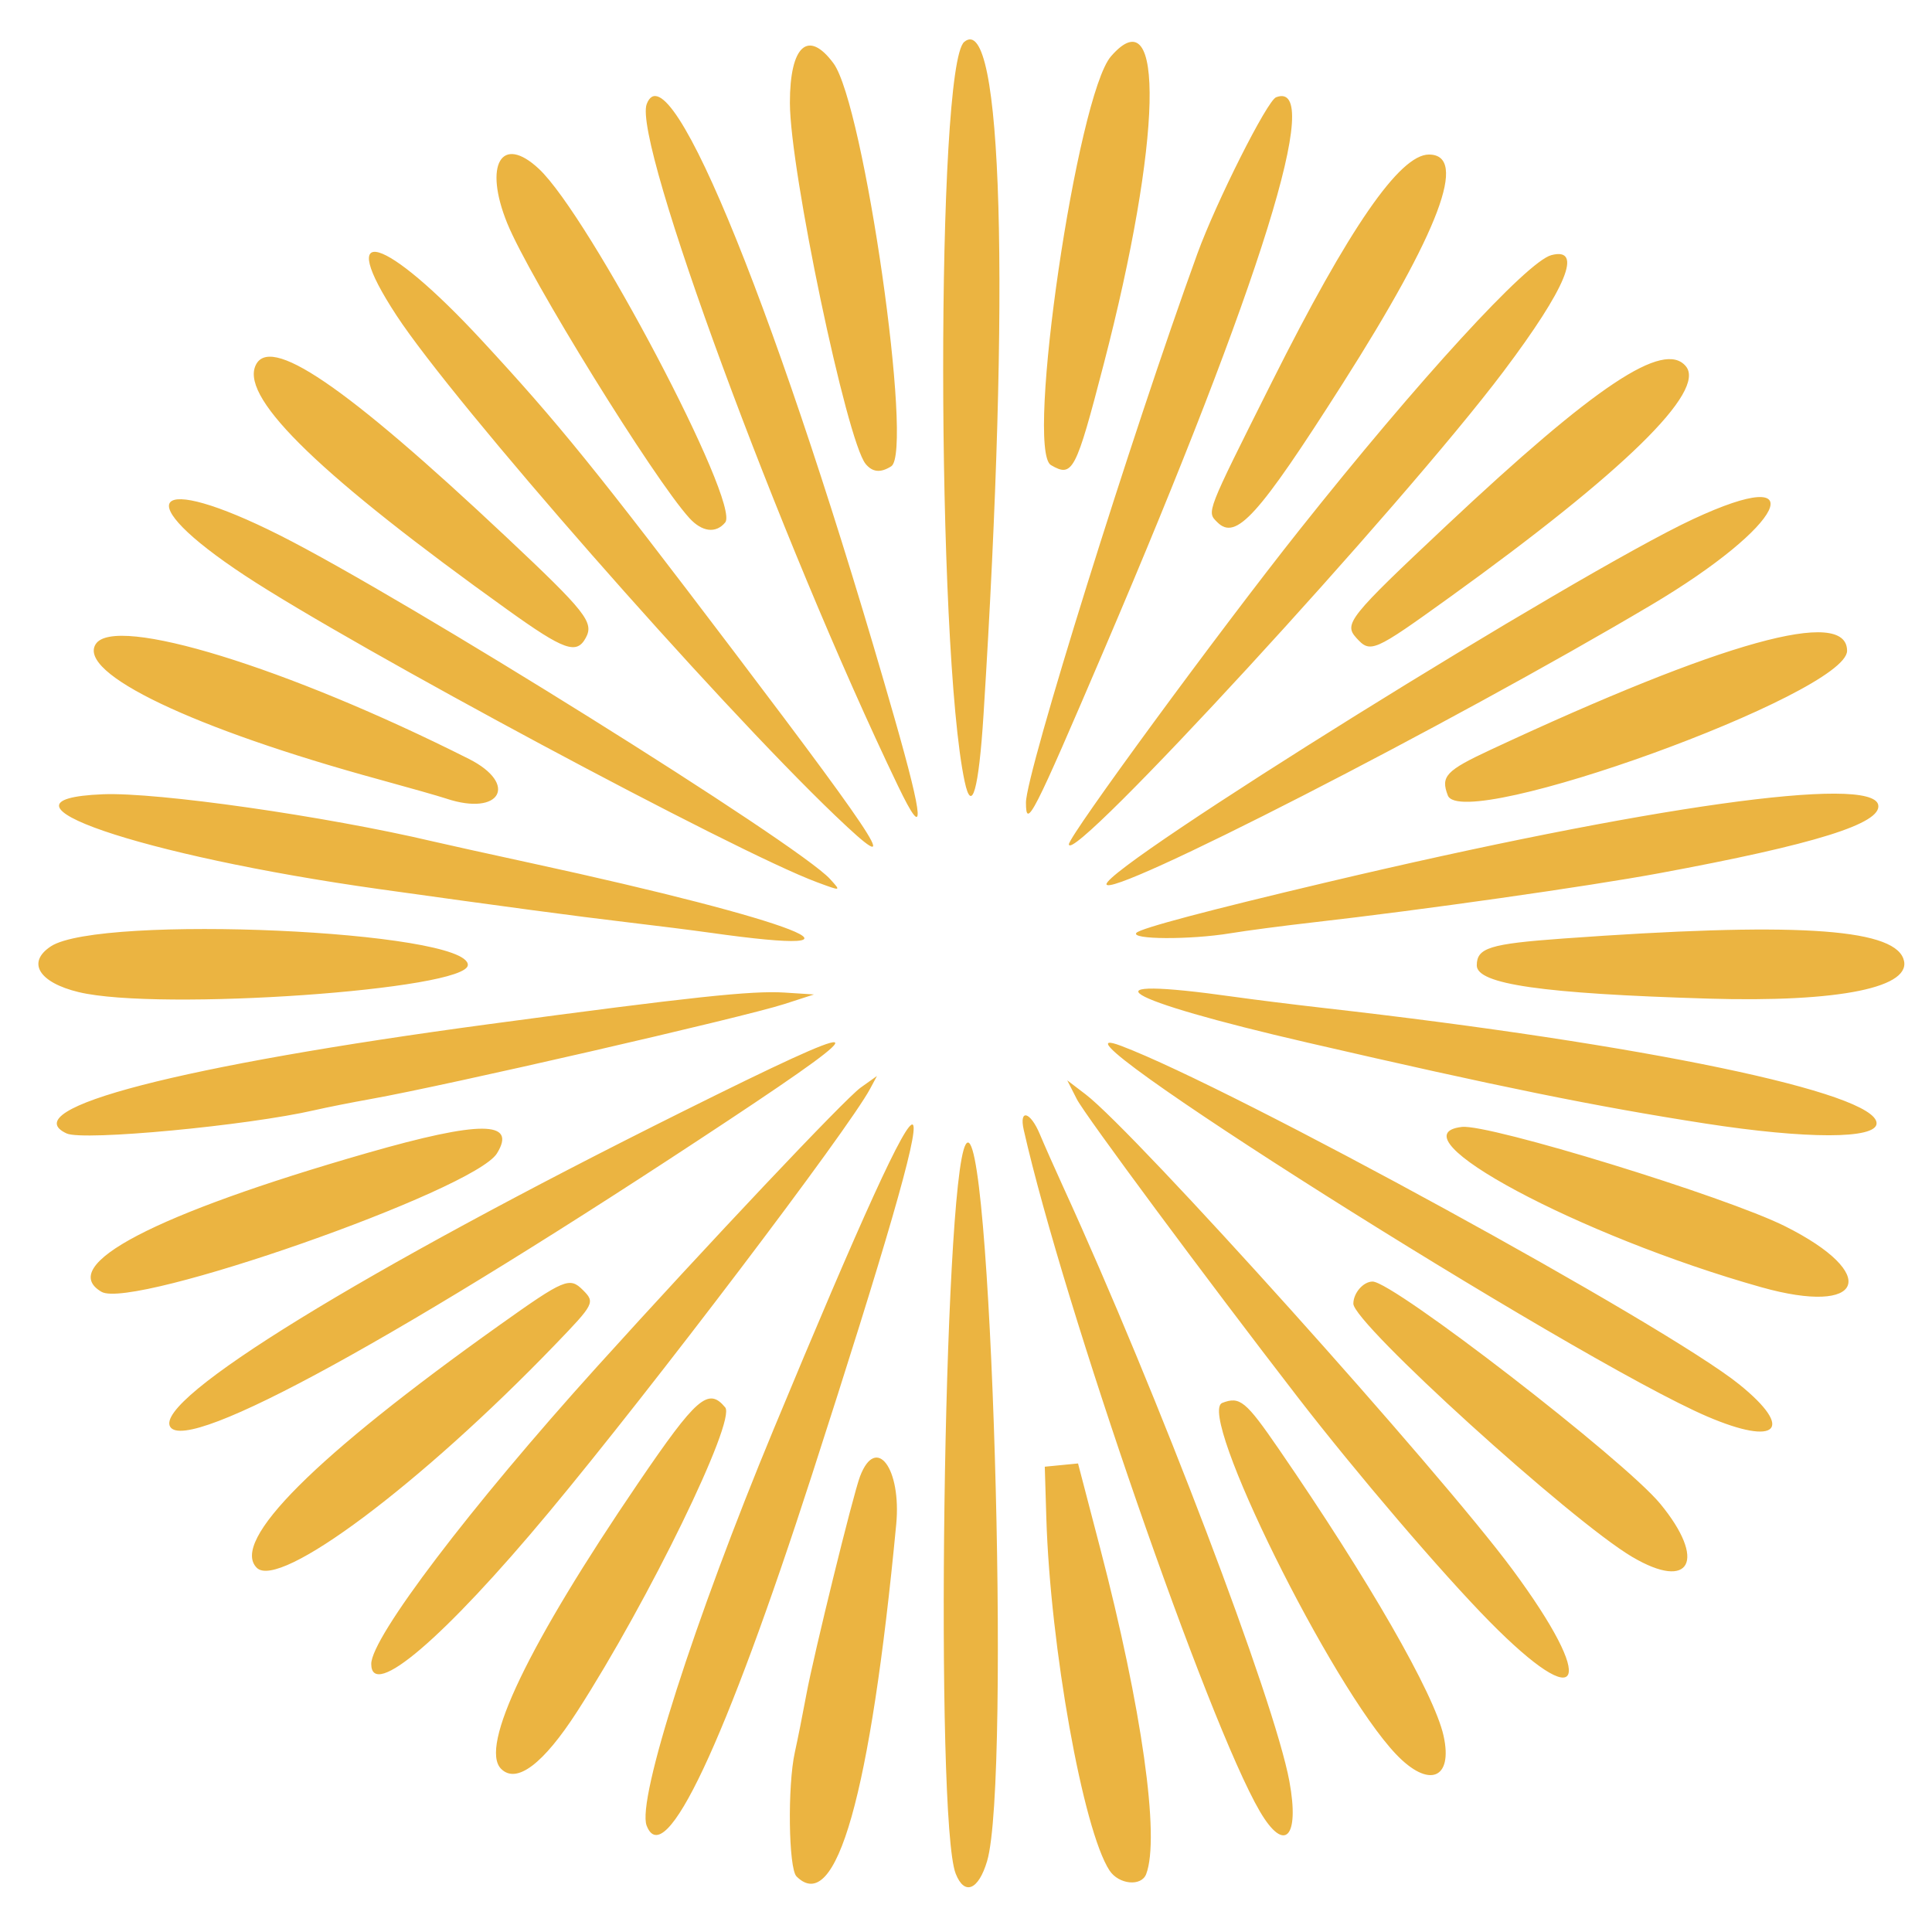
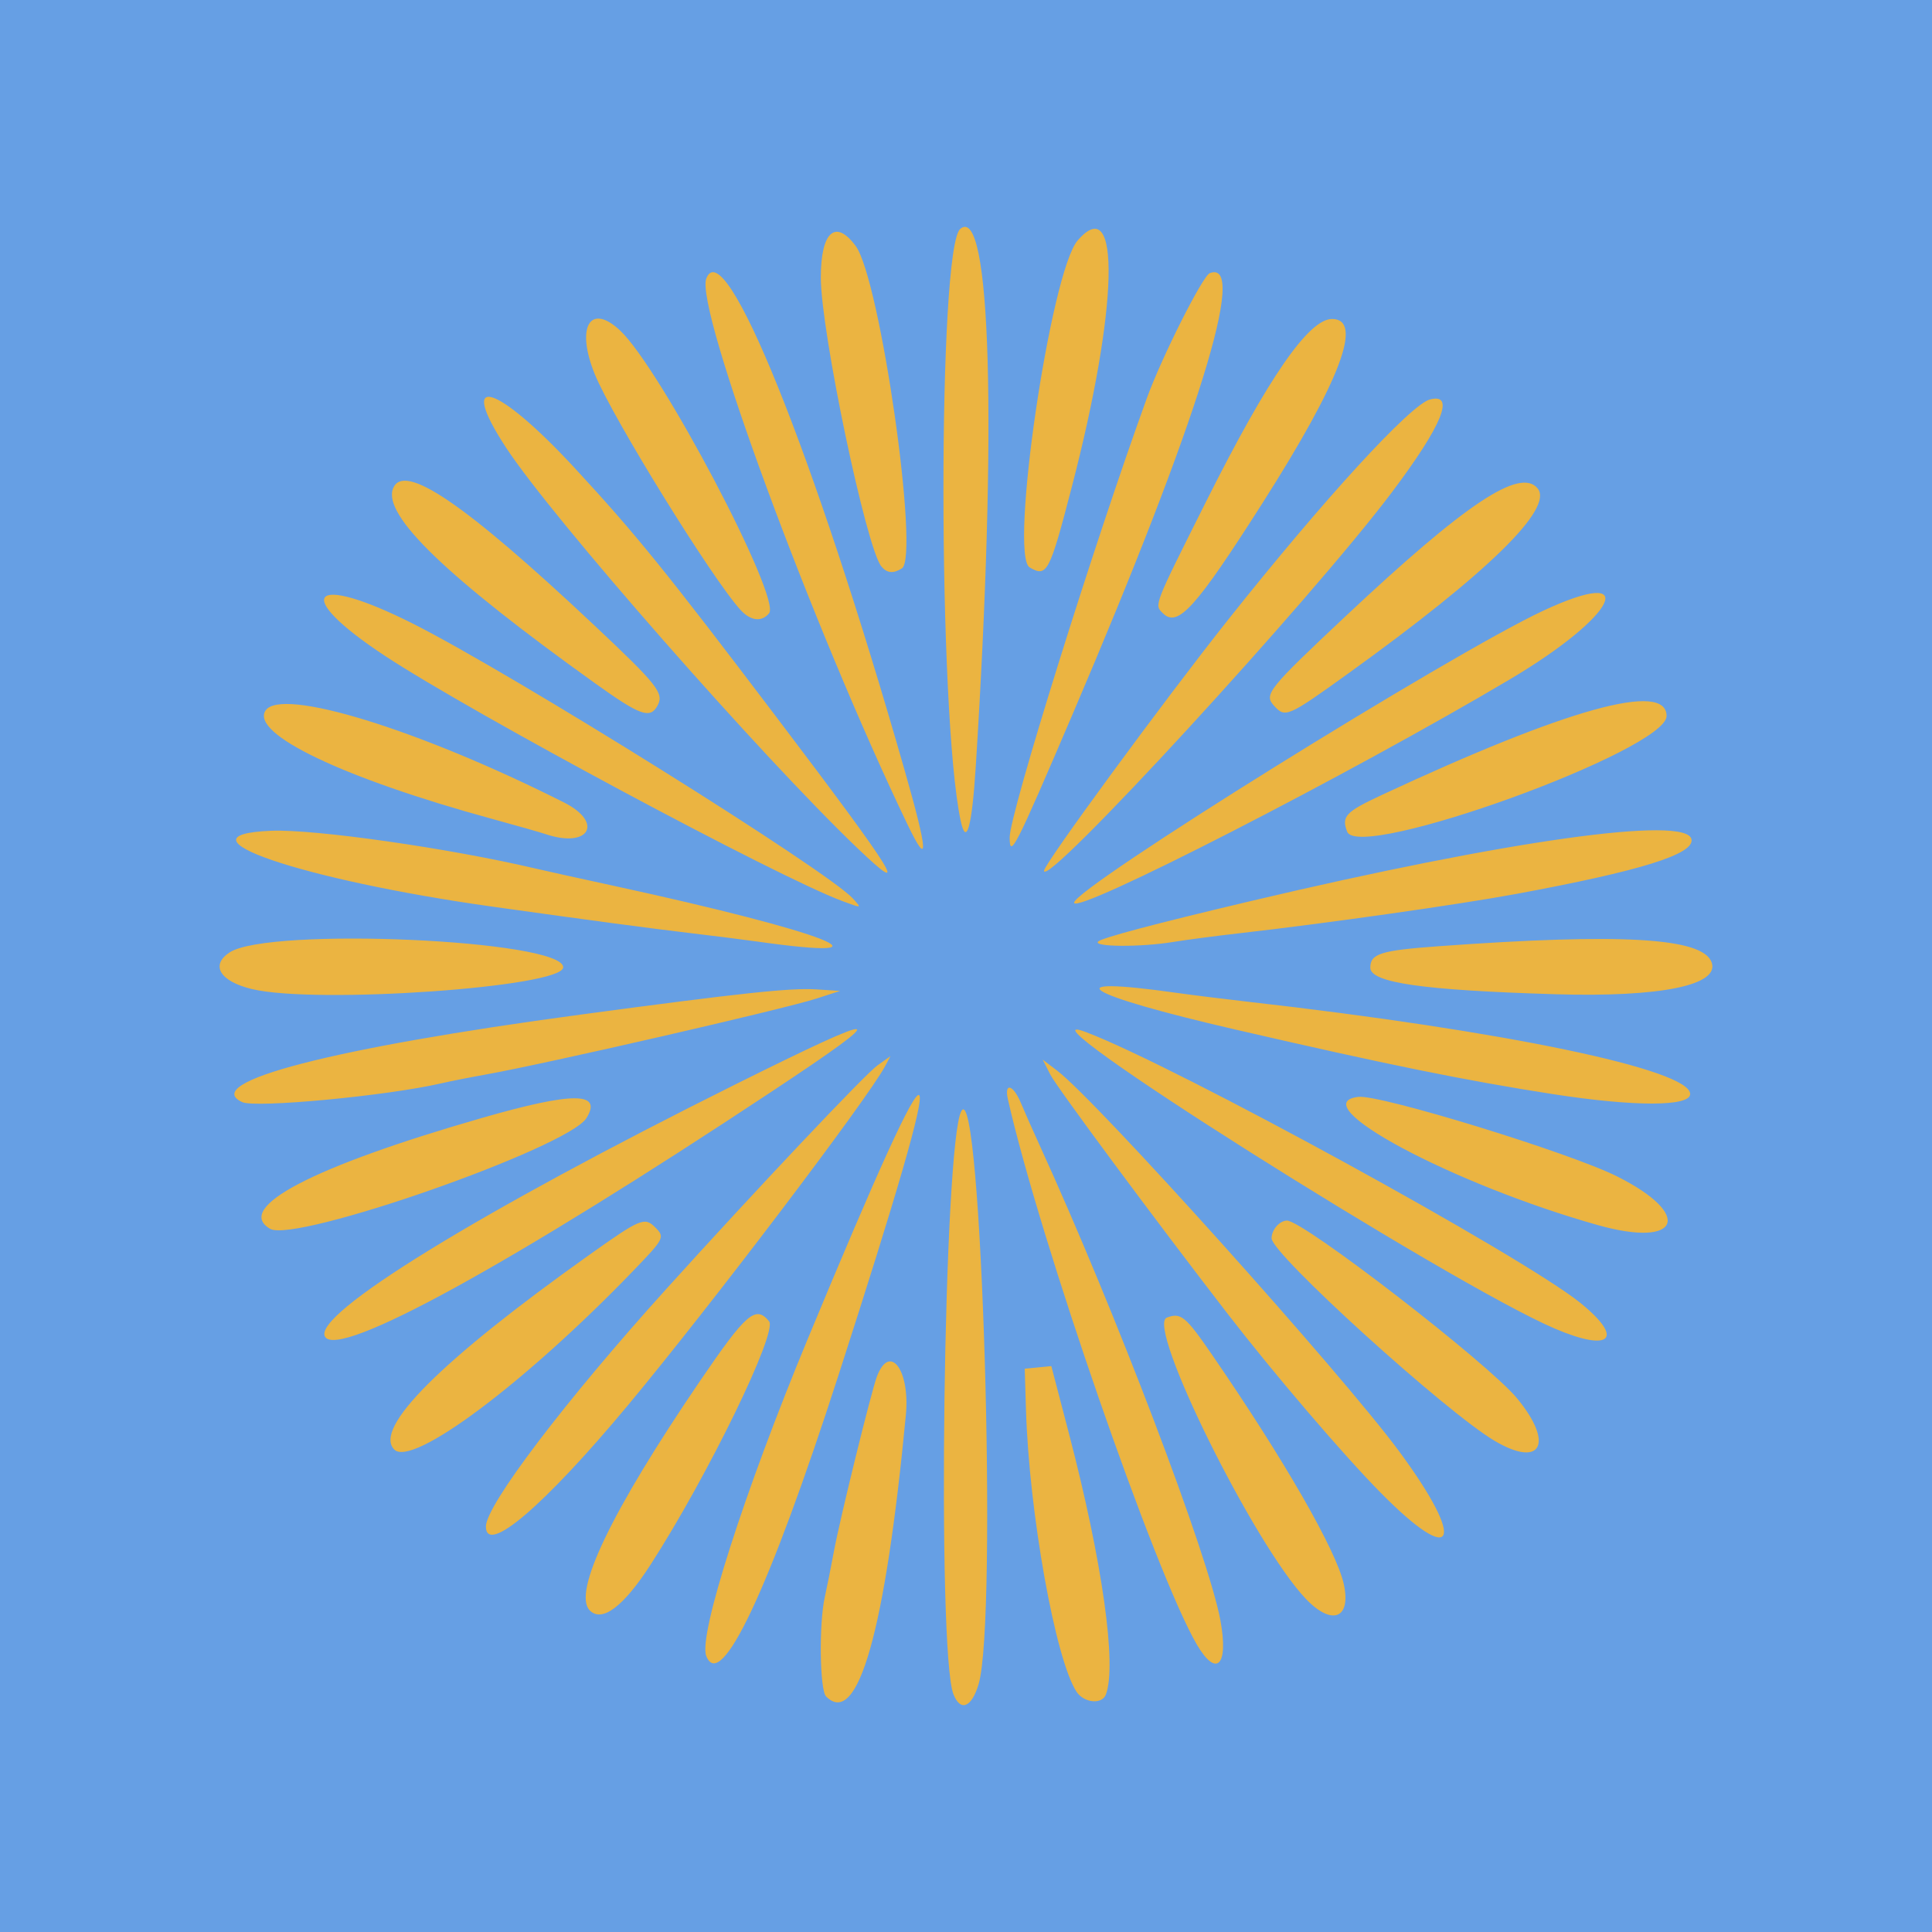
- <svg xmlns="http://www.w3.org/2000/svg" version="1.1" width="120" height="120" viewBox="0 0 120 120" id="svg5">
+ <svg xmlns="http://www.w3.org/2000/svg" version="1.1" width="150" height="150" viewBox="0 0 150 150" id="svg5">
  <defs id="defs50" />
-   <g id="g52" style="fill:#ebb441;fill-opacity:1">
-     <path style="fill:#ebb441;stroke-width:0.333;fill-opacity:1" d="m 59.359,116.374 c -1.299,-3.317 -0.763,-42.816 0.614,-45.276 1.565,-2.797 2.835,39.469 1.337,44.5 -0.539,1.811 -1.41,2.158 -1.951,0.776 z m -9.887,0.172 c -0.496,-0.496 -0.564,-5.637 -0.102,-7.715 0.171,-0.769 0.491,-2.373 0.711,-3.564 0.461,-2.497 2.903,-12.426 3.337,-13.566 0.994,-2.614 2.58,-0.505 2.247,2.989 -1.6,16.797 -3.731,24.318 -6.193,21.857 z m 19.441,-0.368 c -1.641,-2.505 -3.682,-13.896 -3.924,-21.911 l -0.096,-3.167 1.033,-0.101 1.033,-0.101 1.375,5.267 c 2.59,9.922 3.726,17.974 2.856,20.24 -0.302,0.786 -1.705,0.645 -2.277,-0.228 z m -28.75,-2.788 c -0.612,-1.595 2.955,-12.726 7.892,-24.623 10.813,-26.059 11.465,-25.283 2.379,2.833 C 45.03,108.323 41.275,116.288 40.163,113.39 Z m 38.092,-0.876 C 75.045,107.037 66.047,81.069 63.587,70.183 c -0.302,-1.337 0.41,-1.147 1,0.266 0.272,0.651 0.92,2.113 1.44,3.25 5.893,12.882 13.133,31.907 14.06,36.945 0.646,3.512 -0.302,4.479 -1.832,1.869 z m -47.13,-2.647 c -1.364,-1.364 1.685,-7.717 8.525,-17.767 3.617,-5.315 4.346,-5.947 5.394,-4.684 0.686,0.826 -4.749,11.99 -9.196,18.89 -2.104,3.265 -3.766,4.518 -4.723,3.561 z m 55.581,-0.913 C 82.691,104.733 74.298,87.758 75.919,87.136 c 1.093,-0.419 1.454,-0.124 3.519,2.881 5.585,8.124 9.643,15.185 10.223,17.789 0.603,2.703 -0.915,3.293 -2.955,1.148 z M 23.059,103.35 c 5.33e-4,-1.645 6.164,-9.762 13.983,-18.417 6.947,-7.689 15.45,-16.693 16.411,-17.377 l 1.016,-0.724 -0.422,0.789 c -1.369,2.557 -13.552,18.62 -19.957,26.311 -6.514,7.822 -11.031,11.679 -11.031,9.417 z m 69.456,-2.636 C 89.572,97.727 84.246,91.496 80.593,86.767 74.936,79.441 67.38,69.247 66.882,68.268 l -0.592,-1.165 1.134,0.865 c 3.08,2.349 21.997,23.406 26.515,29.515 5.293,7.157 4.413,9.154 -1.424,3.231 z M 15.948,97.378 c -1.653,-1.653 3.595,-6.9 15.077,-15.073 4.029,-2.868 4.353,-3.005 5.177,-2.181 0.769,0.769 0.726,0.852 -1.726,3.397 -8.381,8.696 -17.139,15.247 -18.528,13.857 z m 85.444,-0.668 c -3.806,-2.244 -17.333,-14.524 -17.333,-15.735 0,-0.663 0.619,-1.375 1.196,-1.375 1.282,0 15.616,11.073 17.864,13.8 2.894,3.511 1.887,5.439 -1.726,3.309 z M 10.572,88.622 C 9.525,86.928 22.503,78.944 42.401,69.04 54.22,63.157 54.781,63.268 45.225,69.598 24.994,82.999 11.631,90.335 10.572,88.622 Z m 95.486,-0.633 C 97.888,84.496 63.058,62.473 69.642,64.963 c 6.966,2.635 33.876,17.375 38.395,21.031 3.438,2.782 2.373,3.855 -1.978,1.995 z m -99.75,-7.749 c -2.816,-1.64 3.281,-4.828 16.49,-8.623 7.042,-2.023 9.328,-2.016 8.068,0.023 -1.423,2.302 -22.624,9.726 -24.558,8.599 z m 103.083,-0.29 C 98.107,76.773 86.397,70.503 90.801,69.995 c 1.682,-0.194 16.39,4.326 20.07,6.168 5.95,2.978 4.929,5.591 -1.479,3.787 z M 4.142,70.403 C 0.819,68.872 11.176,66.191 30.392,63.609 42.93,61.924 46.71,61.52 48.725,61.65 l 1.833,0.118 -1.833,0.593 c -2.546,0.824 -21.018,5.067 -25.667,5.896 -1.192,0.213 -2.767,0.525 -3.5,0.694 -4.196,0.967 -14.387,1.926 -15.417,1.451 z M 105.892,69.779 c -6.786,-1.054 -12.832,-2.283 -24.667,-5.017 -11.805,-2.727 -14.176,-4.206 -4.564,-2.847 1.227,0.173 3.731,0.485 5.564,0.693 19.916,2.256 34.333,5.264 34.333,7.163 0,0.987 -4.343,0.99 -10.667,0.008 z m 0.167,-7.755 C 95.794,61.716 91.725,61.131 91.725,59.963 c 0,-1.09 0.8,-1.339 5.357,-1.669 14.164,-1.023 20.407,-0.659 21.133,1.233 0.689,1.795 -3.936,2.745 -12.156,2.498 z M 4.892,61.624 c -2.484,-0.599 -3.245,-1.853 -1.729,-2.847 3.047,-1.996 25.896,-0.976 25.896,1.156 0,1.545 -19.203,2.888 -24.167,1.69 z M 44.059,57.927 c -1.008,-0.143 -3.333,-0.436 -5.167,-0.652 -3.01,-0.354 -7.839,-1 -15.333,-2.051 C 8.7,53.139 -1.466,49.65 6.396,49.333 c 3.377,-0.136 13.797,1.353 20.496,2.929 0.733,0.173 3.508,0.786 6.167,1.363 16.422,3.566 22.452,5.924 11,4.301 z m 26.531,0.009 c 0.289,-0.289 4.438,-1.39 11.803,-3.132 19.964,-4.723 33.91,-6.679 34.268,-4.805 0.22,1.153 -3.942,2.45 -13.601,4.238 -4.452,0.824 -14.75,2.287 -21.5,3.054 -1.833,0.208 -4.148,0.513 -5.145,0.677 -2.501,0.412 -6.248,0.391 -5.825,-0.032 z M 50.725,54.788 C 45.732,52.941 21.982,40.209 15.225,35.757 7.926,30.947 9.403,29.232 17.385,33.25 c 7.722,3.887 32.22,19.192 34.173,21.35 0.692,0.765 0.713,0.761 -0.833,0.189 z m 18,0.131 c 0,-1.125 29.209,-19.305 36.418,-22.667 7.675,-3.579 5.754,0.38 -2.584,5.326 -12.498,7.414 -33.833,18.349 -33.833,17.34 z M 51.892,50.672 C 44.337,43.439 28.2,25.046 24.632,19.6 c -3.886,-5.931 -0.776,-5.021 5.304,1.552 4.76,5.146 7.067,7.994 15.649,19.317 9.371,12.363 10.539,14.253 6.307,10.202 z m 14.5,1.765 c 0,-0.521 9.309,-13.213 14.304,-19.503 7.43,-9.357 14.154,-16.693 15.66,-17.087 1.991,-0.521 0.95,2.013 -2.968,7.221 -6.251,8.309 -26.996,30.878 -26.996,29.37 z M 55.793,48.85 C 48.406,33.484 39.289,8.753 40.169,6.461 c 1.411,-3.678 8.334,13.478 15.389,38.139 1.843,6.441 1.915,7.741 0.236,4.25 z m 7.931,1 c -0.003,-1.827 6.544,-22.792 10.643,-34.083 1.164,-3.205 4.337,-9.513 4.893,-9.726 3.016,-1.157 -0.906,11.455 -10.646,34.232 -4.467,10.446 -4.887,11.27 -4.89,9.577 z M 27.725,49.604 C 27.267,49.452 25.392,48.918 23.559,48.417 11.991,45.254 4.781,41.811 5.946,40.005 c 1.19,-1.846 11.896,1.448 23.173,7.13 3.105,1.565 1.966,3.584 -1.393,2.47 z m 62.202,-0.198 c -0.456,-1.188 -0.126,-1.539 2.666,-2.841 14.433,-6.73 22.132,-8.867 22.132,-6.142 0,2.661 -23.901,11.319 -24.798,8.983 z M 59.916,48.538 C 58.15,40.239 58.133,4.06 59.893,2.6 62.271,0.626 62.765,17.878 61.089,44.381 60.793,49.064 60.356,50.61 59.916,48.538 Z M 31.544,37.89 C 20.01,29.628 15.047,24.848 15.846,22.768 c 0.803,-2.094 5.53,1.116 15.627,10.613 4.911,4.619 5.427,5.272 4.918,6.223 -0.573,1.07 -1.338,0.8 -4.847,-1.714 z m 52.696,1.726 c -0.787,-0.87 -0.452,-1.288 5.587,-6.96 9.301,-8.736 13.524,-11.546 14.885,-9.906 1.279,1.541 -3.854,6.562 -14.67,14.349 -4.747,3.418 -4.919,3.492 -5.802,2.517 z M 42.823,32.183 C 40.611,29.76 32.882,17.254 31.508,13.874 30.027,10.229 31.143,8.308 33.473,10.489 36.609,13.423 46.016,31.28 45.044,32.451 44.466,33.148 43.61,33.044 42.823,32.183 Z m 32.788,0.255 c -0.665,-0.665 -0.737,-0.48 3.382,-8.7 4.804,-9.587 7.947,-14.139 9.76,-14.139 2.458,0 0.655,4.78 -5.376,14.256 -5.228,8.213 -6.609,9.74 -7.766,8.583 z M 53.766,28.815 C 52.595,27.404 49.067,10.586 49.062,6.391 c -0.004,-3.559 1.133,-4.591 2.708,-2.457 1.894,2.565 4.986,24.143 3.586,25.029 -0.661,0.419 -1.159,0.373 -1.591,-0.147 z m 11.51,0.073 c -1.607,-0.934 1.628,-22.968 3.728,-25.387 3.379,-3.894 3.163,5.219 -0.455,19.135 -1.734,6.67 -1.925,7.036 -3.273,6.252 z" id="path337" />
+   <rect style="fill:#669fe4;fill-opacity:1;stroke:none;stroke-width:0;stroke-dasharray:none;stroke-dashoffset:0" id="rect340" width="150" height="150" x="0" y="0" />
+   <g id="g52" style="fill:#ebb441;fill-opacity:1" transform="translate(14.66666,15.16667)">
+     <path style="fill:#ebb441;fill-opacity:1;stroke-width:0.333" d="m 59.359,116.374 c -1.299,-3.317 -0.763,-42.816 0.614,-45.276 1.565,-2.797 2.835,39.469 1.337,44.5 -0.539,1.811 -1.41,2.158 -1.951,0.776 z m -9.887,0.172 c -0.496,-0.496 -0.564,-5.637 -0.102,-7.715 0.171,-0.769 0.491,-2.373 0.711,-3.564 0.461,-2.497 2.903,-12.426 3.337,-13.566 0.994,-2.614 2.58,-0.505 2.247,2.989 -1.6,16.797 -3.731,24.318 -6.193,21.857 z m 19.441,-0.368 c -1.641,-2.505 -3.682,-13.896 -3.924,-21.911 l -0.096,-3.167 1.033,-0.101 1.033,-0.101 1.375,5.267 c 2.59,9.922 3.726,17.974 2.856,20.24 -0.302,0.786 -1.705,0.645 -2.277,-0.228 z m -28.75,-2.788 c -0.612,-1.595 2.955,-12.726 7.892,-24.623 10.813,-26.059 11.465,-25.283 2.379,2.833 C 45.03,108.323 41.275,116.288 40.163,113.39 Z m 38.092,-0.876 C 75.045,107.037 66.047,81.069 63.587,70.183 c -0.302,-1.337 0.41,-1.147 1,0.266 0.272,0.651 0.92,2.113 1.44,3.25 5.893,12.882 13.133,31.907 14.06,36.945 0.646,3.512 -0.302,4.479 -1.832,1.869 z m -47.13,-2.647 c -1.364,-1.364 1.685,-7.717 8.525,-17.767 3.617,-5.315 4.346,-5.947 5.394,-4.684 0.686,0.826 -4.749,11.99 -9.196,18.89 -2.104,3.265 -3.766,4.518 -4.723,3.561 z m 55.581,-0.913 C 82.691,104.733 74.298,87.758 75.919,87.136 c 1.093,-0.419 1.454,-0.124 3.519,2.881 5.585,8.124 9.643,15.185 10.223,17.789 0.603,2.703 -0.915,3.293 -2.955,1.148 z M 23.059,103.35 c 5.33e-4,-1.645 6.164,-9.762 13.983,-18.417 6.947,-7.689 15.45,-16.693 16.411,-17.377 l 1.016,-0.724 -0.422,0.789 c -1.369,2.557 -13.552,18.62 -19.957,26.311 -6.514,7.822 -11.031,11.679 -11.031,9.417 z m 69.456,-2.636 C 89.572,97.727 84.246,91.496 80.593,86.767 74.936,79.441 67.38,69.247 66.882,68.268 l -0.592,-1.165 1.134,0.865 c 3.08,2.349 21.997,23.406 26.515,29.515 5.293,7.157 4.413,9.154 -1.424,3.231 z M 15.948,97.378 c -1.653,-1.653 3.595,-6.9 15.077,-15.073 4.029,-2.868 4.353,-3.005 5.177,-2.181 0.769,0.769 0.726,0.852 -1.726,3.397 -8.381,8.696 -17.139,15.247 -18.528,13.857 z m 85.444,-0.668 c -3.806,-2.244 -17.333,-14.524 -17.333,-15.735 0,-0.663 0.619,-1.375 1.196,-1.375 1.282,0 15.616,11.073 17.864,13.8 2.894,3.511 1.887,5.439 -1.726,3.309 z M 10.572,88.622 C 9.525,86.928 22.503,78.944 42.401,69.04 54.22,63.157 54.781,63.268 45.225,69.598 24.994,82.999 11.631,90.335 10.572,88.622 Z m 95.486,-0.633 C 97.888,84.496 63.058,62.473 69.642,64.963 c 6.966,2.635 33.876,17.375 38.395,21.031 3.438,2.782 2.373,3.855 -1.978,1.995 z m -99.75,-7.749 c -2.816,-1.64 3.281,-4.828 16.49,-8.623 7.042,-2.023 9.328,-2.016 8.068,0.023 -1.423,2.302 -22.624,9.726 -24.558,8.599 z m 103.083,-0.29 C 98.107,76.773 86.397,70.503 90.801,69.995 c 1.682,-0.194 16.39,4.326 20.07,6.168 5.95,2.978 4.929,5.591 -1.479,3.787 z M 4.142,70.403 C 0.819,68.872 11.176,66.191 30.392,63.609 42.93,61.924 46.71,61.52 48.725,61.65 l 1.833,0.118 -1.833,0.593 c -2.546,0.824 -21.018,5.067 -25.667,5.896 -1.192,0.213 -2.767,0.525 -3.5,0.694 -4.196,0.967 -14.387,1.926 -15.417,1.451 z M 105.892,69.779 c -6.786,-1.054 -12.832,-2.283 -24.667,-5.017 -11.805,-2.727 -14.176,-4.206 -4.564,-2.847 1.227,0.173 3.731,0.485 5.564,0.693 19.916,2.256 34.333,5.264 34.333,7.163 0,0.987 -4.343,0.99 -10.667,0.008 z m 0.167,-7.755 C 95.794,61.716 91.725,61.131 91.725,59.963 c 0,-1.09 0.8,-1.339 5.357,-1.669 14.164,-1.023 20.407,-0.659 21.133,1.233 0.689,1.795 -3.936,2.745 -12.156,2.498 z M 4.892,61.624 c -2.484,-0.599 -3.245,-1.853 -1.729,-2.847 3.047,-1.996 25.896,-0.976 25.896,1.156 0,1.545 -19.203,2.888 -24.167,1.69 z M 44.059,57.927 c -1.008,-0.143 -3.333,-0.436 -5.167,-0.652 -3.01,-0.354 -7.839,-1 -15.333,-2.051 C 8.7,53.139 -1.466,49.65 6.396,49.333 c 3.377,-0.136 13.797,1.353 20.496,2.929 0.733,0.173 3.508,0.786 6.167,1.363 16.422,3.566 22.452,5.924 11,4.301 z m 26.531,0.009 c 0.289,-0.289 4.438,-1.39 11.803,-3.132 19.964,-4.723 33.91,-6.679 34.268,-4.805 0.22,1.153 -3.942,2.45 -13.601,4.238 -4.452,0.824 -14.75,2.287 -21.5,3.054 -1.833,0.208 -4.148,0.513 -5.145,0.677 -2.501,0.412 -6.248,0.391 -5.825,-0.032 z M 50.725,54.788 C 45.732,52.941 21.982,40.209 15.225,35.757 7.926,30.947 9.403,29.232 17.385,33.25 c 7.722,3.887 32.22,19.192 34.173,21.35 0.692,0.765 0.713,0.761 -0.833,0.189 z m 18,0.131 c 0,-1.125 29.209,-19.305 36.418,-22.667 7.675,-3.579 5.754,0.38 -2.584,5.326 -12.498,7.414 -33.833,18.349 -33.833,17.34 z M 51.892,50.672 C 44.337,43.439 28.2,25.046 24.632,19.6 c -3.886,-5.931 -0.776,-5.021 5.304,1.552 4.76,5.146 7.067,7.994 15.649,19.317 9.371,12.363 10.539,14.253 6.307,10.202 z m 14.5,1.765 c 0,-0.521 9.309,-13.213 14.304,-19.503 7.43,-9.357 14.154,-16.693 15.66,-17.087 1.991,-0.521 0.95,2.013 -2.968,7.221 -6.251,8.309 -26.996,30.878 -26.996,29.37 z M 55.793,48.85 C 48.406,33.484 39.289,8.753 40.169,6.461 c 1.411,-3.678 8.334,13.478 15.389,38.139 1.843,6.441 1.915,7.741 0.236,4.25 z m 7.931,1 c -0.003,-1.827 6.544,-22.792 10.643,-34.083 1.164,-3.205 4.337,-9.513 4.893,-9.726 3.016,-1.157 -0.906,11.455 -10.646,34.232 -4.467,10.446 -4.887,11.27 -4.89,9.577 z M 27.725,49.604 C 27.267,49.452 25.392,48.918 23.559,48.417 11.991,45.254 4.781,41.811 5.946,40.005 c 1.19,-1.846 11.896,1.448 23.173,7.13 3.105,1.565 1.966,3.584 -1.393,2.47 z m 62.202,-0.198 c -0.456,-1.188 -0.126,-1.539 2.666,-2.841 14.433,-6.73 22.132,-8.867 22.132,-6.142 0,2.661 -23.901,11.319 -24.798,8.983 z M 59.916,48.538 C 58.15,40.239 58.133,4.06 59.893,2.6 62.271,0.626 62.765,17.878 61.089,44.381 60.793,49.064 60.356,50.61 59.916,48.538 Z M 31.544,37.89 C 20.01,29.628 15.047,24.848 15.846,22.768 c 0.803,-2.094 5.53,1.116 15.627,10.613 4.911,4.619 5.427,5.272 4.918,6.223 -0.573,1.07 -1.338,0.8 -4.847,-1.714 z m 52.696,1.726 c -0.787,-0.87 -0.452,-1.288 5.587,-6.96 9.301,-8.736 13.524,-11.546 14.885,-9.906 1.279,1.541 -3.854,6.562 -14.67,14.349 -4.747,3.418 -4.919,3.492 -5.802,2.517 z M 42.823,32.183 C 40.611,29.76 32.882,17.254 31.508,13.874 30.027,10.229 31.143,8.308 33.473,10.489 36.609,13.423 46.016,31.28 45.044,32.451 44.466,33.148 43.61,33.044 42.823,32.183 Z m 32.788,0.255 c -0.665,-0.665 -0.737,-0.48 3.382,-8.7 4.804,-9.587 7.947,-14.139 9.76,-14.139 2.458,0 0.655,4.78 -5.376,14.256 -5.228,8.213 -6.609,9.74 -7.766,8.583 z M 53.766,28.815 C 52.595,27.404 49.067,10.586 49.062,6.391 c -0.004,-3.559 1.133,-4.591 2.708,-2.457 1.894,2.565 4.986,24.143 3.586,25.029 -0.661,0.419 -1.159,0.373 -1.591,-0.147 z m 11.51,0.073 c -1.607,-0.934 1.628,-22.968 3.728,-25.387 3.379,-3.894 3.163,5.219 -0.455,19.135 -1.734,6.67 -1.925,7.036 -3.273,6.252 z" id="path337" />
  </g>
</svg>
